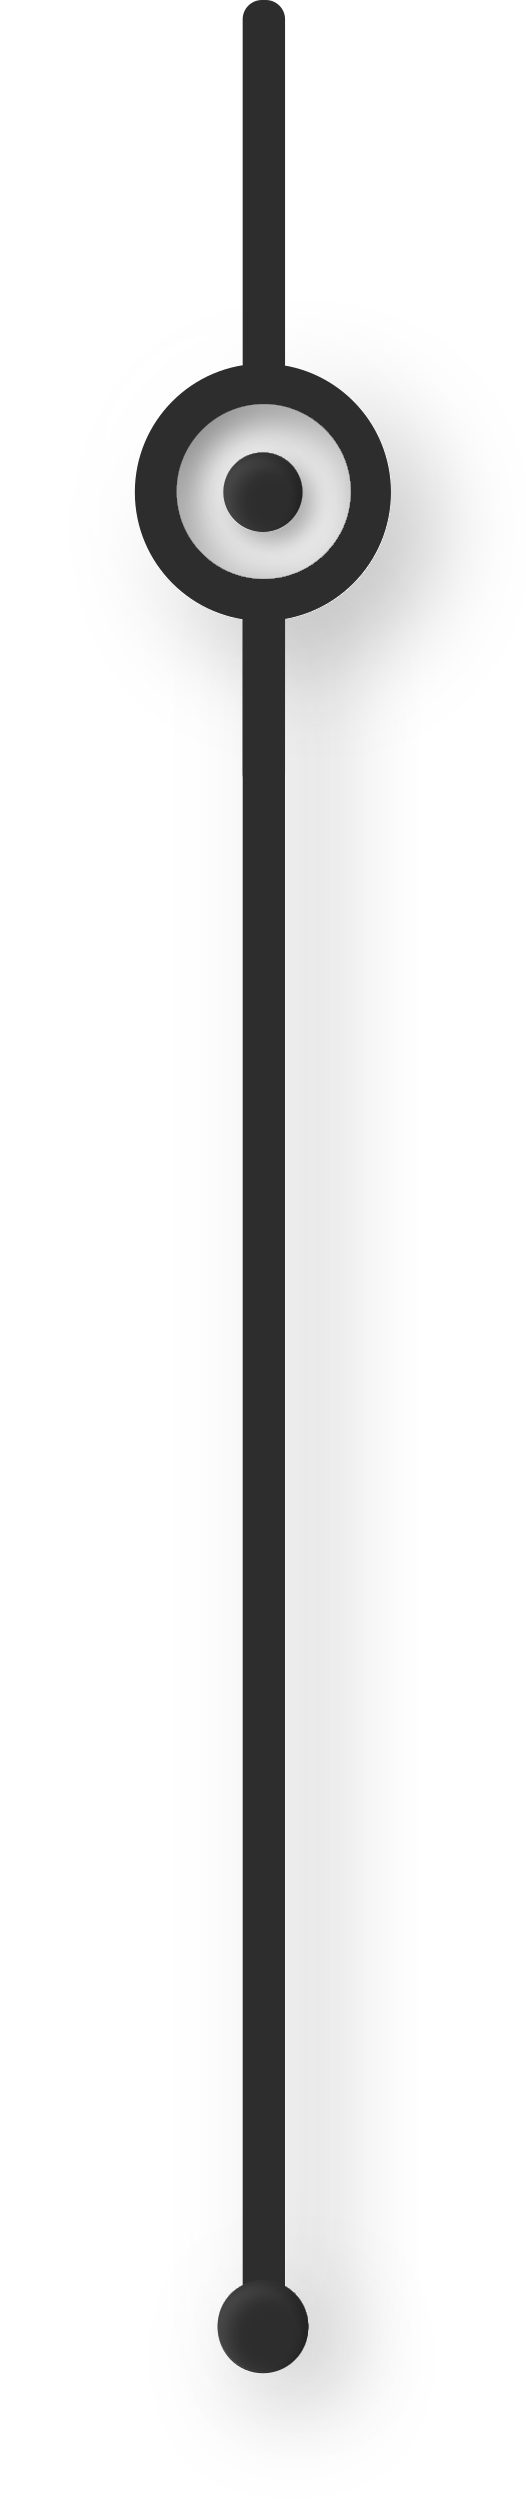
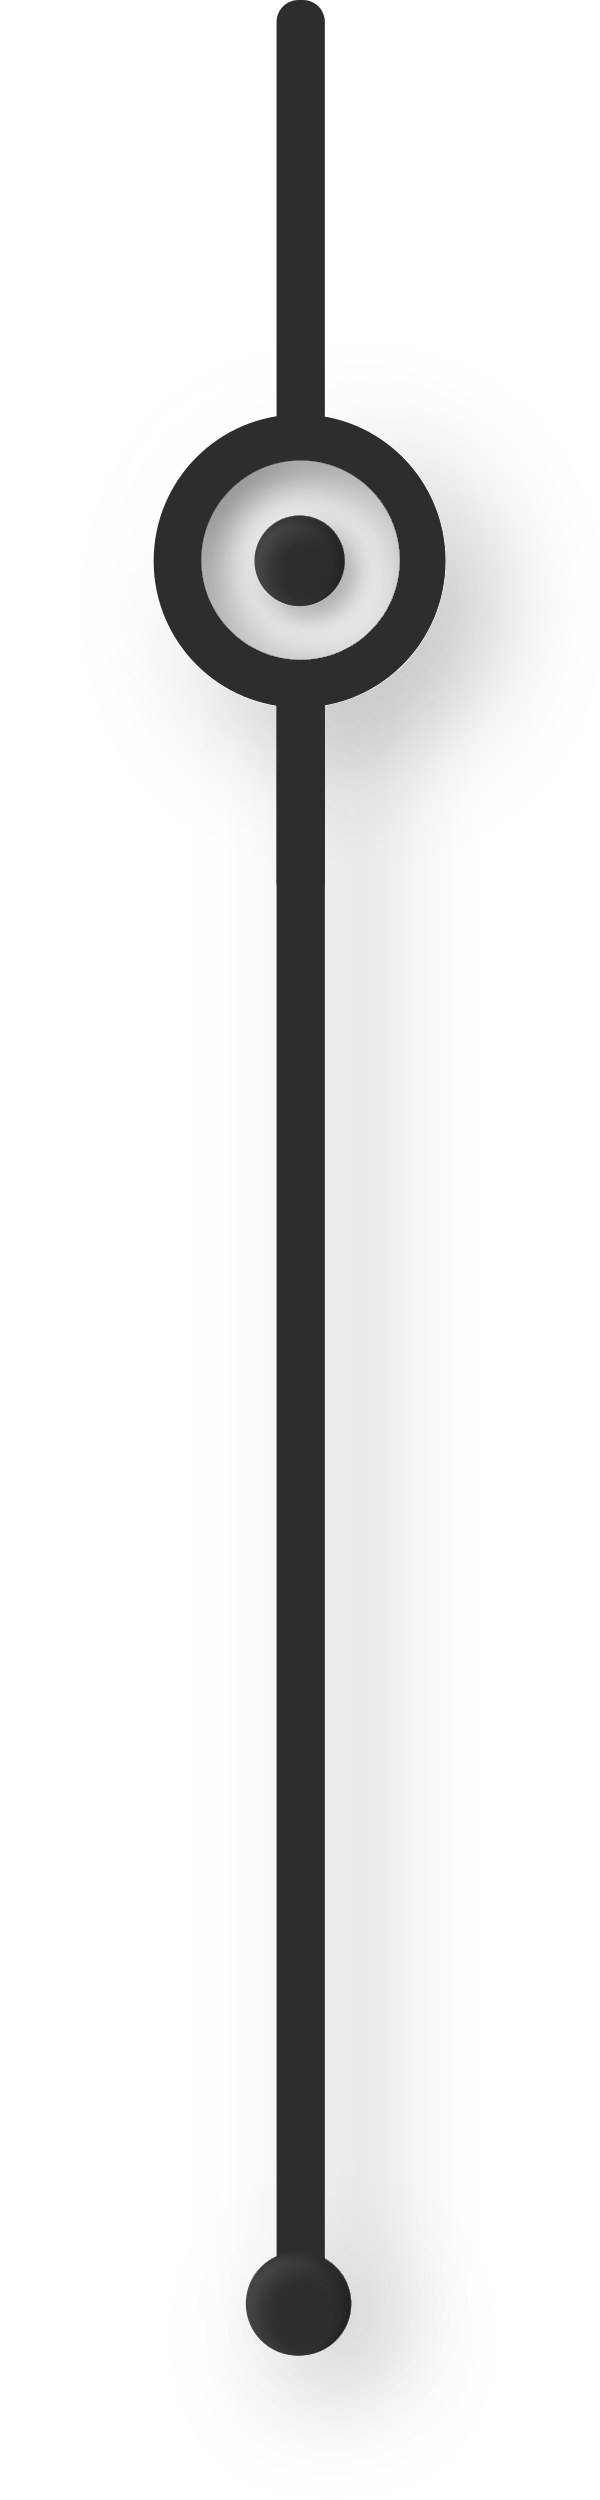
- <svg xmlns="http://www.w3.org/2000/svg" width="273" height="1298" viewBox="0 0 273 1298" fill="none">
+ <svg xmlns="http://www.w3.org/2000/svg" width="273" height="1139" viewBox="0 0 273 1139" fill="none">
  <g filter="url(#filter0_ddii_540_3)">
-     <path d="M160 1208.6C160 1221.63 149.479 1232.2 136.5 1232.2C123.521 1232.2 113 1221.63 113 1208.6C113 1195.57 123.521 1185 136.5 1185C149.479 1185 160 1195.57 160 1208.6Z" fill="#2D2D2D" />
+     <path d="M160 1049.6C160 1062.63 149.479 1073.2 136.5 1073.2C123.521 1073.2 113 1062.63 113 1049.6C113 1036.57 123.521 1026 136.5 1026C149.479 1026 160 1036.57 160 1049.6Z" fill="#2D2D2D" />
  </g>
  <g filter="url(#filter1_dd_540_3)">
-     <rect x="126" y="306" width="22" height="902" rx="10" fill="#2D2D2D" />
+     <rect x="126" y="306" width="22" height="744" rx="10" fill="#2D2D2D" />
  </g>
  <g filter="url(#filter2_ii_540_3)">
-     <path d="M160 1207.6C160 1220.63 149.479 1231.2 136.5 1231.2C123.521 1231.2 113 1220.63 113 1207.6C113 1194.57 123.521 1184 136.5 1184C149.479 1184 160 1194.57 160 1207.6Z" fill="#2D2D2D" />
+     <path d="M159 1049.6C159 1062.63 148.479 1073.2 135.5 1073.2C122.521 1073.2 112 1062.63 112 1049.6C112 1036.57 122.521 1026 135.5 1026C148.479 1026 159 1036.57 159 1049.6Z" fill="#2D2D2D" />
  </g>
  <g filter="url(#filter3_dd_540_3)">
    <ellipse cx="66.5" cy="66.784" rx="66.5" ry="66.784" transform="matrix(1 0 0 -1 70 322.372)" fill="#2D2D2D" />
  </g>
  <g filter="url(#filter4_ii_540_3)">
    <ellipse cx="136.903" cy="255.183" rx="45.139" ry="45.332" fill="#E5E5E5" />
  </g>
  <g filter="url(#filter5_ddii_540_3)">
    <path d="M157.054 255.588C157.054 266.988 147.852 276.23 136.5 276.23C125.148 276.23 115.945 266.988 115.945 255.588C115.945 244.187 125.148 234.945 136.5 234.945C147.852 234.945 157.054 244.187 157.054 255.588Z" fill="#2D2D2D" />
  </g>
  <path d="M126 316.303C126 310.78 130.477 306.303 136 306.303H138C143.523 306.303 148 310.78 148 316.303V401.752C148 407.275 143.523 411.752 138 411.752H136C130.477 411.752 126 407.275 126 401.752V316.303Z" fill="#2D2D2D" />
  <path d="M126 10C126 4.477 130.477 0 136 0H138C143.523 0 148 4.477 148 10V188.846C148 194.369 143.523 198.846 138 198.846H136C130.477 198.846 126 194.369 126 188.846V10Z" fill="#2D2D2D" />
  <defs>
-     <filter id="filter0_ddii_540_3" x="48" y="1120" width="177" height="177.201" filterUnits="userSpaceOnUse" color-interpolation-filters="sRGB">
+     <filter id="filter0_ddii_540_3" x="48" y="961" width="177" height="177.201" filterUnits="userSpaceOnUse" color-interpolation-filters="sRGB">
      <feFlood flood-opacity="0" result="BackgroundImageFix" />
      <feColorMatrix in="SourceAlpha" type="matrix" values="0 0 0 0 0 0 0 0 0 0 0 0 0 0 0 0 0 0 127 0" result="hardAlpha" />
      <feOffset dx="15" dy="15" />
      <feGaussianBlur stdDeviation="25" />
      <feComposite in2="hardAlpha" operator="out" />
      <feColorMatrix type="matrix" values="0 0 0 0 0 0 0 0 0 0 0 0 0 0 0 0 0 0 0.25 0" />
      <feBlend mode="normal" in2="BackgroundImageFix" result="effect1_dropShadow_540_3" />
      <feColorMatrix in="SourceAlpha" type="matrix" values="0 0 0 0 0 0 0 0 0 0 0 0 0 0 0 0 0 0 127 0" result="hardAlpha" />
      <feOffset dx="-15" dy="-15" />
      <feGaussianBlur stdDeviation="25" />
      <feComposite in2="hardAlpha" operator="out" />
      <feColorMatrix type="matrix" values="0 0 0 0 1 0 0 0 0 1 0 0 0 0 1 0 0 0 1 0" />
      <feBlend mode="normal" in2="effect1_dropShadow_540_3" result="effect2_dropShadow_540_3" />
      <feBlend mode="normal" in="SourceGraphic" in2="effect2_dropShadow_540_3" result="shape" />
      <feColorMatrix in="SourceAlpha" type="matrix" values="0 0 0 0 0 0 0 0 0 0 0 0 0 0 0 0 0 0 127 0" result="hardAlpha" />
      <feOffset dx="5" dy="5" />
      <feGaussianBlur stdDeviation="5" />
      <feComposite in2="hardAlpha" operator="arithmetic" k2="-1" k3="1" />
      <feColorMatrix type="matrix" values="0 0 0 0 1 0 0 0 0 1 0 0 0 0 1 0 0 0 0.15 0" />
      <feBlend mode="normal" in2="shape" result="effect3_innerShadow_540_3" />
      <feColorMatrix in="SourceAlpha" type="matrix" values="0 0 0 0 0 0 0 0 0 0 0 0 0 0 0 0 0 0 127 0" result="hardAlpha" />
      <feOffset dx="-3" dy="3" />
      <feGaussianBlur stdDeviation="2.5" />
      <feComposite in2="hardAlpha" operator="arithmetic" k2="-1" k3="1" />
      <feColorMatrix type="matrix" values="0 0 0 0 0 0 0 0 0 0 0 0 0 0 0 0 0 0 0.35 0" />
      <feBlend mode="normal" in2="effect3_innerShadow_540_3" result="effect4_innerShadow_540_3" />
    </filter>
-     <filter id="filter1_dd_540_3" x="56" y="236" width="162" height="1042" filterUnits="userSpaceOnUse" color-interpolation-filters="sRGB">
+     <filter id="filter1_dd_540_3" x="56" y="236" width="162" height="884" filterUnits="userSpaceOnUse" color-interpolation-filters="sRGB">
      <feFlood flood-opacity="0" result="BackgroundImageFix" />
      <feColorMatrix in="SourceAlpha" type="matrix" values="0 0 0 0 0 0 0 0 0 0 0 0 0 0 0 0 0 0 127 0" result="hardAlpha" />
      <feOffset dx="20" dy="20" />
      <feGaussianBlur stdDeviation="25" />
      <feComposite in2="hardAlpha" operator="out" />
      <feColorMatrix type="matrix" values="0 0 0 0 0 0 0 0 0 0 0 0 0 0 0 0 0 0 0.25 0" />
      <feBlend mode="normal" in2="BackgroundImageFix" result="effect1_dropShadow_540_3" />
      <feColorMatrix in="SourceAlpha" type="matrix" values="0 0 0 0 0 0 0 0 0 0 0 0 0 0 0 0 0 0 127 0" result="hardAlpha" />
      <feOffset dx="-20" dy="-20" />
      <feGaussianBlur stdDeviation="25" />
      <feComposite in2="hardAlpha" operator="out" />
      <feColorMatrix type="matrix" values="0 0 0 0 1 0 0 0 0 1 0 0 0 0 1 0 0 0 1 0" />
      <feBlend mode="normal" in2="effect1_dropShadow_540_3" result="effect2_dropShadow_540_3" />
      <feBlend mode="normal" in="SourceGraphic" in2="effect2_dropShadow_540_3" result="shape" />
    </filter>
-     <filter id="filter2_ii_540_3" x="110" y="1184" width="55" height="52.201" filterUnits="userSpaceOnUse" color-interpolation-filters="sRGB">
+     <filter id="filter2_ii_540_3" x="109" y="1026" width="55" height="52.201" filterUnits="userSpaceOnUse" color-interpolation-filters="sRGB">
      <feFlood flood-opacity="0" result="BackgroundImageFix" />
      <feBlend mode="normal" in="SourceGraphic" in2="BackgroundImageFix" result="shape" />
      <feColorMatrix in="SourceAlpha" type="matrix" values="0 0 0 0 0 0 0 0 0 0 0 0 0 0 0 0 0 0 127 0" result="hardAlpha" />
      <feOffset dx="5" dy="5" />
      <feGaussianBlur stdDeviation="5" />
      <feComposite in2="hardAlpha" operator="arithmetic" k2="-1" k3="1" />
      <feColorMatrix type="matrix" values="0 0 0 0 1 0 0 0 0 1 0 0 0 0 1 0 0 0 0.15 0" />
      <feBlend mode="normal" in2="shape" result="effect1_innerShadow_540_3" />
      <feColorMatrix in="SourceAlpha" type="matrix" values="0 0 0 0 0 0 0 0 0 0 0 0 0 0 0 0 0 0 127 0" result="hardAlpha" />
      <feOffset dx="-3" dy="3" />
      <feGaussianBlur stdDeviation="2.5" />
      <feComposite in2="hardAlpha" operator="arithmetic" k2="-1" k3="1" />
      <feColorMatrix type="matrix" values="0 0 0 0 0 0 0 0 0 0 0 0 0 0 0 0 0 0 0.35 0" />
      <feBlend mode="normal" in2="effect1_innerShadow_540_3" result="effect2_innerShadow_540_3" />
    </filter>
    <filter id="filter3_dd_540_3" x="0" y="118.803" width="273" height="273.568" filterUnits="userSpaceOnUse" color-interpolation-filters="sRGB">
      <feFlood flood-opacity="0" result="BackgroundImageFix" />
      <feColorMatrix in="SourceAlpha" type="matrix" values="0 0 0 0 0 0 0 0 0 0 0 0 0 0 0 0 0 0 127 0" result="hardAlpha" />
      <feOffset dx="20" dy="20" />
      <feGaussianBlur stdDeviation="25" />
      <feComposite in2="hardAlpha" operator="out" />
      <feColorMatrix type="matrix" values="0 0 0 0 0 0 0 0 0 0 0 0 0 0 0 0 0 0 0.25 0" />
      <feBlend mode="normal" in2="BackgroundImageFix" result="effect1_dropShadow_540_3" />
      <feColorMatrix in="SourceAlpha" type="matrix" values="0 0 0 0 0 0 0 0 0 0 0 0 0 0 0 0 0 0 127 0" result="hardAlpha" />
      <feOffset dx="-20" dy="-20" />
      <feGaussianBlur stdDeviation="25" />
      <feComposite in2="hardAlpha" operator="out" />
      <feColorMatrix type="matrix" values="0 0 0 0 1 0 0 0 0 1 0 0 0 0 1 0 0 0 1 0" />
      <feBlend mode="normal" in2="effect1_dropShadow_540_3" result="effect2_dropShadow_540_3" />
      <feBlend mode="normal" in="SourceGraphic" in2="effect2_dropShadow_540_3" result="shape" />
    </filter>
    <filter id="filter4_ii_540_3" x="86.764" y="204.851" width="100.279" height="100.665" filterUnits="userSpaceOnUse" color-interpolation-filters="sRGB">
      <feFlood flood-opacity="0" result="BackgroundImageFix" />
      <feBlend mode="normal" in="SourceGraphic" in2="BackgroundImageFix" result="shape" />
      <feColorMatrix in="SourceAlpha" type="matrix" values="0 0 0 0 0 0 0 0 0 0 0 0 0 0 0 0 0 0 127 0" result="hardAlpha" />
      <feOffset dx="5" dy="5" />
      <feGaussianBlur stdDeviation="10" />
      <feComposite in2="hardAlpha" operator="arithmetic" k2="-1" k3="1" />
      <feColorMatrix type="matrix" values="0 0 0 0 0 0 0 0 0 0 0 0 0 0 0 0 0 0 0.5 0" />
      <feBlend mode="normal" in2="shape" result="effect1_innerShadow_540_3" />
      <feColorMatrix in="SourceAlpha" type="matrix" values="0 0 0 0 0 0 0 0 0 0 0 0 0 0 0 0 0 0 127 0" result="hardAlpha" />
      <feOffset dx="-5" dy="-5" />
      <feGaussianBlur stdDeviation="10" />
      <feComposite in2="hardAlpha" operator="arithmetic" k2="-1" k3="1" />
      <feColorMatrix type="matrix" values="0 0 0 0 1 0 0 0 0 1 0 0 0 0 1 0 0 0 0.5 0" />
      <feBlend mode="normal" in2="effect1_innerShadow_540_3" result="effect2_innerShadow_540_3" />
    </filter>
    <filter id="filter5_ddii_540_3" x="100.945" y="219.945" width="71.109" height="71.285" filterUnits="userSpaceOnUse" color-interpolation-filters="sRGB">
      <feFlood flood-opacity="0" result="BackgroundImageFix" />
      <feColorMatrix in="SourceAlpha" type="matrix" values="0 0 0 0 0 0 0 0 0 0 0 0 0 0 0 0 0 0 127 0" result="hardAlpha" />
      <feOffset dx="5" dy="5" />
      <feGaussianBlur stdDeviation="5" />
      <feComposite in2="hardAlpha" operator="out" />
      <feColorMatrix type="matrix" values="0 0 0 0 0 0 0 0 0 0 0 0 0 0 0 0 0 0 0.25 0" />
      <feBlend mode="normal" in2="BackgroundImageFix" result="effect1_dropShadow_540_3" />
      <feColorMatrix in="SourceAlpha" type="matrix" values="0 0 0 0 0 0 0 0 0 0 0 0 0 0 0 0 0 0 127 0" result="hardAlpha" />
      <feOffset dx="-5" dy="-5" />
      <feGaussianBlur stdDeviation="5" />
      <feComposite in2="hardAlpha" operator="out" />
      <feColorMatrix type="matrix" values="0 0 0 0 1 0 0 0 0 1 0 0 0 0 1 0 0 0 0.25 0" />
      <feBlend mode="normal" in2="effect1_dropShadow_540_3" result="effect2_dropShadow_540_3" />
      <feBlend mode="normal" in="SourceGraphic" in2="effect2_dropShadow_540_3" result="shape" />
      <feColorMatrix in="SourceAlpha" type="matrix" values="0 0 0 0 0 0 0 0 0 0 0 0 0 0 0 0 0 0 127 0" result="hardAlpha" />
      <feOffset dx="5" dy="5" />
      <feGaussianBlur stdDeviation="5" />
      <feComposite in2="hardAlpha" operator="arithmetic" k2="-1" k3="1" />
      <feColorMatrix type="matrix" values="0 0 0 0 1 0 0 0 0 1 0 0 0 0 1 0 0 0 0.15 0" />
      <feBlend mode="normal" in2="shape" result="effect3_innerShadow_540_3" />
      <feColorMatrix in="SourceAlpha" type="matrix" values="0 0 0 0 0 0 0 0 0 0 0 0 0 0 0 0 0 0 127 0" result="hardAlpha" />
      <feOffset dx="-3" dy="3" />
      <feGaussianBlur stdDeviation="2.5" />
      <feComposite in2="hardAlpha" operator="arithmetic" k2="-1" k3="1" />
      <feColorMatrix type="matrix" values="0 0 0 0 0 0 0 0 0 0 0 0 0 0 0 0 0 0 0.35 0" />
      <feBlend mode="normal" in2="effect3_innerShadow_540_3" result="effect4_innerShadow_540_3" />
    </filter>
  </defs>
</svg>
